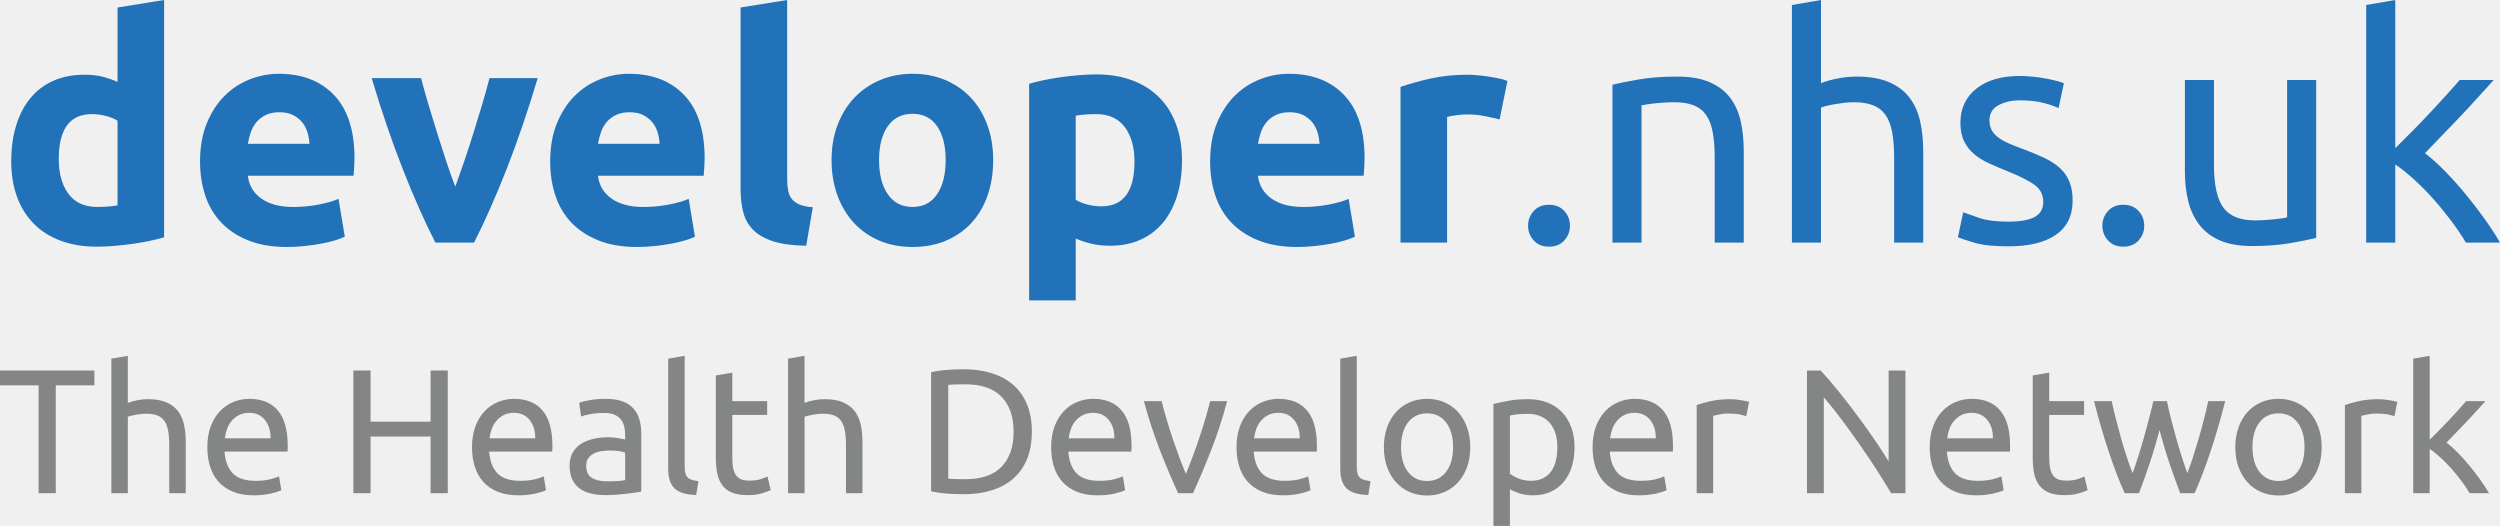
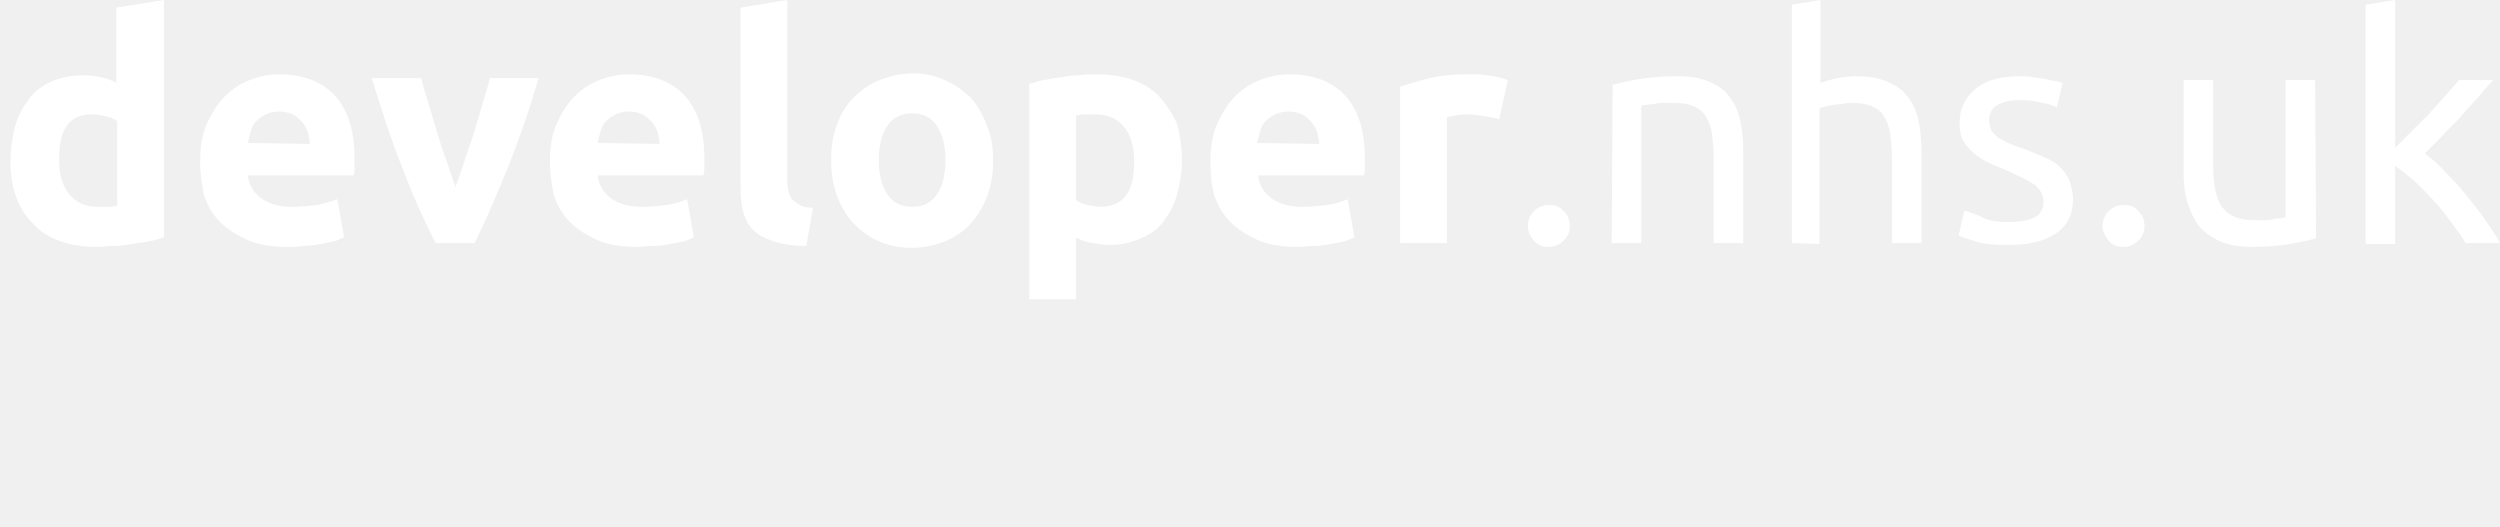
- <svg xmlns="http://www.w3.org/2000/svg" version="1.1" id="Layer_1" x="0px" y="0px" width="262.281px" height="55.179px" viewBox="0 0 262.281 55.179" enable-background="new 0 0 262.281 55.179" xml:space="preserve">
+ <svg xmlns="http://www.w3.org/2000/svg" version="1.1" id="Layer_1" x="0px" y="0px" viewBox="0 0 262.3 55.2" style="enable-background:new 0 0 262.3 55.2;" xml:space="preserve">
+   <style type="text/css">
+ 	.st0{fill:#FFFFFF;}
+ </style>
  <g>
-     <path fill="#2272B9" d="M17.217,24.894c-0.438,0.131-0.94,0.257-1.509,0.377c-0.569,0.12-1.164,0.224-1.788,0.312   c-0.623,0.087-1.257,0.158-1.902,0.213s-1.263,0.082-1.853,0.082c-1.421,0-2.689-0.208-3.804-0.623   c-1.115-0.415-2.056-1.011-2.821-1.788c-0.766-0.776-1.351-1.716-1.755-2.82c-0.405-1.104-0.606-2.345-0.606-3.723   c0-1.399,0.175-2.662,0.524-3.788s0.853-2.083,1.509-2.87c0.656-0.787,1.459-1.388,2.411-1.804   c0.951-0.415,2.039-0.624,3.264-0.624c0.677,0,1.284,0.066,1.82,0.197c0.535,0.131,1.077,0.317,1.624,0.557V0.787L17.217,0V24.894z    M6.164,16.694c0,1.508,0.338,2.722,1.017,3.64c0.677,0.918,1.684,1.378,3.018,1.378c0.437,0,0.841-0.017,1.213-0.049   c0.372-0.033,0.677-0.071,0.918-0.115V12.66c-0.307-0.197-0.706-0.361-1.197-0.492c-0.492-0.131-0.99-0.197-1.492-0.197   C7.323,11.971,6.164,13.545,6.164,16.694z" />
-     <path fill="#2272B9" d="M20.988,16.957c0-1.53,0.234-2.87,0.705-4.018c0.47-1.147,1.087-2.104,1.853-2.87   c0.765-0.765,1.645-1.345,2.64-1.738c0.995-0.394,2.017-0.59,3.067-0.59c2.448,0,4.383,0.749,5.805,2.247   c1.421,1.498,2.132,3.701,2.132,6.609c0,0.284-0.011,0.596-0.033,0.935c-0.022,0.339-0.044,0.64-0.066,0.902H26.006   c0.109,1.006,0.579,1.804,1.41,2.394c0.831,0.59,1.946,0.886,3.345,0.886c0.896,0,1.776-0.082,2.641-0.246   c0.863-0.164,1.568-0.366,2.115-0.607l0.656,3.969c-0.263,0.131-0.613,0.262-1.05,0.394c-0.438,0.131-0.924,0.246-1.459,0.344   c-0.536,0.099-1.11,0.181-1.722,0.246c-0.613,0.065-1.225,0.098-1.837,0.098c-1.553,0-2.903-0.229-4.051-0.688   c-1.147-0.459-2.099-1.087-2.853-1.886s-1.312-1.744-1.673-2.837C21.168,19.406,20.988,18.225,20.988,16.957z M32.467,15.087   c-0.022-0.415-0.093-0.82-0.213-1.213c-0.121-0.394-0.307-0.743-0.558-1.05c-0.252-0.306-0.569-0.558-0.951-0.754   c-0.383-0.197-0.858-0.295-1.427-0.295c-0.547,0-1.017,0.093-1.41,0.279c-0.394,0.186-0.722,0.432-0.984,0.738   c-0.263,0.307-0.465,0.662-0.607,1.066c-0.143,0.405-0.246,0.815-0.312,1.23H32.467z" />
-     <path fill="#2272B9" d="M45.677,25.451c-1.12-2.186-2.255-4.745-3.408-7.675c-1.152-2.93-2.244-6.122-3.275-9.577h5.182   c0.219,0.853,0.478,1.777,0.774,2.771c0.296,0.995,0.604,2.001,0.923,3.018c0.318,1.017,0.636,2.006,0.955,2.968   c0.318,0.962,0.632,1.836,0.939,2.624c0.285-0.787,0.592-1.661,0.922-2.624c0.328-0.962,0.652-1.952,0.971-2.968   s0.625-2.022,0.922-3.018c0.296-0.995,0.555-1.918,0.773-2.771h5.055c-1.031,3.455-2.122,6.647-3.273,9.577   c-1.151,2.93-2.286,5.489-3.404,7.675H45.677z" />
-     <path fill="#2272B9" d="M57.721,16.957c0-1.53,0.235-2.87,0.705-4.018c0.471-1.147,1.088-2.104,1.854-2.87   c0.765-0.765,1.645-1.345,2.641-1.738c0.994-0.394,2.017-0.59,3.066-0.59c2.448,0,4.384,0.749,5.805,2.247   c1.422,1.498,2.132,3.701,2.132,6.609c0,0.284-0.011,0.596-0.032,0.935c-0.022,0.339-0.044,0.64-0.065,0.902H62.74   c0.109,1.006,0.579,1.804,1.41,2.394s1.946,0.886,3.346,0.886c0.896,0,1.776-0.082,2.64-0.246c0.864-0.164,1.569-0.366,2.116-0.607   l0.655,3.969c-0.262,0.131-0.612,0.262-1.049,0.394c-0.438,0.131-0.925,0.246-1.46,0.344c-0.536,0.099-1.11,0.181-1.722,0.246   c-0.612,0.065-1.225,0.098-1.837,0.098c-1.553,0-2.902-0.229-4.051-0.688c-1.147-0.459-2.099-1.087-2.854-1.886   c-0.754-0.798-1.312-1.744-1.673-2.837C57.902,19.406,57.721,18.225,57.721,16.957z M69.201,15.087   c-0.021-0.415-0.093-0.82-0.213-1.213s-0.307-0.743-0.558-1.05c-0.252-0.306-0.569-0.558-0.951-0.754   c-0.383-0.197-0.858-0.295-1.427-0.295c-0.547,0-1.017,0.093-1.41,0.279c-0.394,0.186-0.722,0.432-0.984,0.738   c-0.262,0.307-0.465,0.662-0.606,1.066c-0.143,0.405-0.246,0.815-0.312,1.23H69.201z" />
-     <path fill="#2272B9" d="M84.583,25.779c-1.422-0.022-2.575-0.175-3.46-0.459c-0.886-0.284-1.586-0.683-2.1-1.197   s-0.864-1.137-1.05-1.87c-0.186-0.732-0.278-1.558-0.278-2.476V0.787L82.583,0v18.793c0,0.438,0.033,0.832,0.099,1.181   s0.191,0.645,0.377,0.885c0.186,0.241,0.454,0.438,0.804,0.59c0.35,0.153,0.82,0.252,1.41,0.295L84.583,25.779z" />
-     <path fill="#2272B9" d="M104.197,16.792c0,1.356-0.197,2.597-0.591,3.723c-0.394,1.126-0.962,2.088-1.705,2.886   c-0.744,0.798-1.635,1.416-2.673,1.853c-1.039,0.437-2.203,0.656-3.493,0.656c-1.269,0-2.422-0.219-3.46-0.656   c-1.039-0.437-1.931-1.055-2.674-1.853c-0.743-0.798-1.322-1.76-1.738-2.886c-0.415-1.126-0.623-2.367-0.623-3.723   c0-1.355,0.214-2.591,0.64-3.706c0.427-1.115,1.017-2.066,1.771-2.854c0.754-0.787,1.65-1.399,2.689-1.837   c1.038-0.437,2.17-0.656,3.395-0.656c1.246,0,2.389,0.219,3.428,0.656c1.038,0.438,1.929,1.05,2.673,1.837   c0.743,0.787,1.322,1.738,1.738,2.854C103.989,14.202,104.197,15.437,104.197,16.792z M99.211,16.792   c0-1.509-0.301-2.694-0.902-3.559c-0.602-0.863-1.459-1.295-2.574-1.295s-1.979,0.432-2.591,1.295   c-0.612,0.864-0.919,2.05-0.919,3.559s0.307,2.706,0.919,3.591c0.611,0.886,1.476,1.329,2.591,1.329s1.973-0.443,2.574-1.329   C98.911,19.499,99.211,18.301,99.211,16.792z" />
-     <path fill="#2272B9" d="M124.006,16.825c0,1.334-0.164,2.547-0.492,3.641c-0.328,1.094-0.809,2.034-1.442,2.821   c-0.635,0.787-1.422,1.399-2.362,1.836c-0.939,0.438-2.022,0.656-3.246,0.656c-0.679,0-1.312-0.066-1.902-0.197   c-0.591-0.131-1.159-0.317-1.706-0.558v6.494h-4.887V8.79c0.438-0.131,0.939-0.256,1.509-0.377c0.568-0.12,1.164-0.224,1.787-0.312   s1.258-0.158,1.902-0.213c0.645-0.054,1.263-0.082,1.854-0.082c1.421,0,2.689,0.213,3.805,0.64s2.055,1.028,2.82,1.804   c0.765,0.776,1.35,1.722,1.755,2.837C123.804,14.202,124.006,15.448,124.006,16.825z M119.021,16.957   c0-1.509-0.339-2.717-1.017-3.624s-1.684-1.361-3.018-1.361c-0.438,0-0.842,0.017-1.213,0.049   c-0.372,0.033-0.679,0.071-0.919,0.115v8.823c0.306,0.197,0.705,0.361,1.197,0.492c0.492,0.131,0.989,0.197,1.492,0.197   C117.862,21.646,119.021,20.083,119.021,16.957z" />
-     <path fill="#2272B9" d="M126.958,16.957c0-1.53,0.235-2.87,0.705-4.018c0.471-1.147,1.088-2.104,1.854-2.87   c0.765-0.765,1.645-1.345,2.641-1.738c0.994-0.394,2.017-0.59,3.066-0.59c2.448,0,4.384,0.749,5.805,2.247   c1.422,1.498,2.132,3.701,2.132,6.609c0,0.284-0.011,0.596-0.032,0.935c-0.022,0.339-0.044,0.64-0.065,0.902h-11.086   c0.109,1.006,0.579,1.804,1.41,2.394s1.946,0.886,3.346,0.886c0.896,0,1.776-0.082,2.64-0.246c0.864-0.164,1.569-0.366,2.116-0.607   l0.655,3.969c-0.262,0.131-0.612,0.262-1.049,0.394c-0.438,0.131-0.925,0.246-1.46,0.344c-0.536,0.099-1.11,0.181-1.722,0.246   c-0.612,0.065-1.225,0.098-1.837,0.098c-1.553,0-2.902-0.229-4.051-0.688c-1.147-0.459-2.099-1.087-2.854-1.886   c-0.754-0.798-1.312-1.744-1.673-2.837C127.138,19.406,126.958,18.225,126.958,16.957z M138.437,15.087   c-0.021-0.415-0.093-0.82-0.213-1.213s-0.307-0.743-0.558-1.05c-0.252-0.306-0.569-0.558-0.951-0.754   c-0.383-0.197-0.858-0.295-1.427-0.295c-0.547,0-1.017,0.093-1.41,0.279c-0.394,0.186-0.722,0.432-0.984,0.738   c-0.262,0.307-0.465,0.662-0.606,1.066c-0.143,0.405-0.246,0.815-0.312,1.23H138.437z" />
-     <path fill="#2272B9" d="M157.329,12.529c-0.438-0.109-0.95-0.224-1.541-0.344s-1.225-0.181-1.902-0.181   c-0.307,0-0.672,0.028-1.099,0.082c-0.427,0.055-0.749,0.115-0.968,0.18v13.185h-4.887V9.118c0.874-0.306,1.907-0.595,3.1-0.869   c1.191-0.273,2.52-0.41,3.984-0.41c0.263,0,0.579,0.017,0.951,0.049s0.743,0.077,1.115,0.131c0.372,0.055,0.743,0.121,1.115,0.197   c0.372,0.077,0.688,0.169,0.951,0.279L157.329,12.529z" />
-     <path fill="#2272B9" d="M164.708,23.68c0,0.59-0.196,1.104-0.59,1.542s-0.93,0.656-1.607,0.656s-1.214-0.219-1.607-0.656   s-0.59-0.951-0.59-1.542s0.196-1.104,0.59-1.542c0.394-0.437,0.93-0.656,1.607-0.656s1.214,0.219,1.607,0.656   C164.511,22.576,164.708,23.09,164.708,23.68z" />
-     <path fill="#2272B9" d="M169.168,8.888c0.699-0.175,1.629-0.361,2.788-0.558c1.158-0.197,2.492-0.295,4.001-0.295   c1.355,0,2.481,0.191,3.378,0.574c0.896,0.383,1.612,0.918,2.148,1.607c0.535,0.689,0.913,1.515,1.132,2.477   c0.218,0.962,0.328,2.022,0.328,3.181v9.577h-3.051V16.53c0-1.05-0.071-1.946-0.213-2.689c-0.143-0.743-0.377-1.345-0.705-1.804   c-0.328-0.459-0.766-0.792-1.312-1c-0.547-0.208-1.225-0.312-2.033-0.312c-0.328,0-0.667,0.012-1.017,0.033   c-0.35,0.022-0.684,0.049-1,0.082c-0.317,0.033-0.602,0.071-0.854,0.115c-0.251,0.044-0.432,0.077-0.541,0.098v14.398h-3.05V8.888z   " />
-     <path fill="#2272B9" d="M187.995,25.451V0.524L191.044,0v8.724c0.568-0.218,1.176-0.388,1.82-0.508   c0.645-0.12,1.284-0.18,1.919-0.18c1.355,0,2.481,0.191,3.378,0.574c0.896,0.383,1.612,0.918,2.148,1.607   c0.535,0.689,0.913,1.515,1.132,2.477c0.218,0.962,0.328,2.022,0.328,3.181v9.577h-3.051V16.53c0-1.05-0.071-1.946-0.213-2.689   c-0.143-0.743-0.377-1.345-0.705-1.804c-0.328-0.459-0.766-0.792-1.312-1c-0.547-0.208-1.225-0.312-2.033-0.312   c-0.328,0-0.667,0.022-1.017,0.066c-0.35,0.044-0.684,0.093-1,0.147c-0.317,0.055-0.602,0.115-0.854,0.181   c-0.251,0.065-0.432,0.12-0.541,0.164v14.169H187.995z" />
-     <path fill="#2272B9" d="M210.691,23.254c1.246,0,2.169-0.164,2.771-0.492c0.601-0.328,0.901-0.853,0.901-1.574   c0-0.743-0.295-1.333-0.886-1.771c-0.59-0.438-1.563-0.929-2.919-1.476c-0.655-0.262-1.284-0.53-1.886-0.804   c-0.602-0.273-1.121-0.595-1.558-0.967c-0.438-0.372-0.787-0.82-1.05-1.345s-0.394-1.169-0.394-1.935   c0-1.509,0.558-2.706,1.673-3.591c1.115-0.886,2.635-1.329,4.559-1.329c0.481,0,0.962,0.028,1.443,0.082   c0.48,0.055,0.929,0.121,1.345,0.197c0.415,0.077,0.781,0.159,1.099,0.246c0.316,0.087,0.562,0.164,0.738,0.229l-0.558,2.624   c-0.328-0.175-0.842-0.355-1.542-0.542c-0.699-0.186-1.541-0.279-2.525-0.279c-0.853,0-1.596,0.17-2.23,0.509   c-0.634,0.339-0.95,0.869-0.95,1.59c0,0.372,0.07,0.7,0.213,0.984c0.142,0.285,0.36,0.542,0.656,0.771   c0.295,0.229,0.66,0.443,1.099,0.64c0.437,0.197,0.962,0.405,1.574,0.623c0.809,0.307,1.53,0.607,2.164,0.902   c0.634,0.295,1.176,0.64,1.624,1.033c0.447,0.394,0.792,0.869,1.033,1.427c0.24,0.558,0.36,1.241,0.36,2.05   c0,1.574-0.585,2.767-1.755,3.575c-1.17,0.809-2.837,1.213-5.001,1.213c-1.509,0-2.689-0.126-3.543-0.377   c-0.853-0.251-1.432-0.443-1.738-0.574l0.558-2.624c0.35,0.131,0.907,0.328,1.673,0.591   C208.406,23.123,209.422,23.254,210.691,23.254z" />
-     <path fill="#2272B9" d="M224.958,23.68c0,0.59-0.196,1.104-0.59,1.542s-0.93,0.656-1.607,0.656s-1.214-0.219-1.607-0.656   s-0.59-0.951-0.59-1.542s0.196-1.104,0.59-1.542c0.394-0.437,0.93-0.656,1.607-0.656s1.214,0.219,1.607,0.656   C224.761,22.576,224.958,23.09,224.958,23.68z" />
-     <path fill="#2272B9" d="M242.996,24.959c-0.7,0.175-1.623,0.361-2.771,0.558c-1.147,0.197-2.477,0.295-3.984,0.295   c-1.312,0-2.417-0.192-3.313-0.574s-1.618-0.923-2.164-1.624c-0.547-0.699-0.94-1.525-1.181-2.476   c-0.241-0.951-0.361-2.006-0.361-3.165V8.396h3.051v8.921c0,2.078,0.328,3.564,0.983,4.46c0.656,0.897,1.76,1.345,3.312,1.345   c0.328,0,0.667-0.011,1.018-0.033c0.349-0.021,0.677-0.049,0.983-0.082c0.306-0.033,0.585-0.066,0.837-0.099   c0.251-0.033,0.431-0.071,0.541-0.115V8.396h3.05V24.959z" />
-     <path fill="#2272B9" d="M254.41,16.071c0.656,0.503,1.35,1.126,2.082,1.87c0.732,0.744,1.454,1.547,2.165,2.411   c0.71,0.864,1.383,1.738,2.018,2.624c0.634,0.885,1.169,1.711,1.606,2.476h-3.575c-0.459-0.765-0.989-1.547-1.59-2.345   c-0.602-0.798-1.23-1.563-1.887-2.296c-0.655-0.732-1.322-1.404-2-2.017c-0.679-0.612-1.323-1.125-1.936-1.542v8.2h-3.05V0.524   L251.293,0v15.546c0.525-0.525,1.104-1.104,1.738-1.738s1.258-1.279,1.87-1.936c0.611-0.656,1.191-1.284,1.738-1.886   c0.546-0.601,1.017-1.131,1.41-1.591h3.575c-0.504,0.547-1.05,1.148-1.641,1.804c-0.59,0.656-1.202,1.317-1.836,1.984   c-0.635,0.667-1.274,1.334-1.919,2C255.584,14.852,254.978,15.48,254.41,16.071z" />
-   </g>
-   <g>
-     <path fill="#848585" d="M9.9,38.87v1.56H5.851v11.312H4.049V40.43H0v-1.56H9.9z" />
-     <path fill="#848585" d="M11.683,51.742V37.625l1.728-0.297v4.941c0.322-0.124,0.666-0.22,1.031-0.288   c0.365-0.068,0.727-0.102,1.086-0.102c0.768,0,1.405,0.108,1.913,0.325c0.508,0.217,0.913,0.521,1.217,0.91   c0.303,0.39,0.517,0.858,0.641,1.403c0.124,0.545,0.186,1.146,0.186,1.802v5.424h-1.728V46.69c0-0.595-0.04-1.102-0.121-1.523   c-0.081-0.421-0.214-0.762-0.399-1.021c-0.186-0.26-0.434-0.449-0.743-0.567c-0.31-0.117-0.693-0.176-1.151-0.176   c-0.186,0-0.378,0.013-0.576,0.037c-0.198,0.025-0.387,0.053-0.566,0.083c-0.18,0.031-0.341,0.065-0.483,0.103   c-0.143,0.037-0.245,0.068-0.307,0.093v8.024H11.683z" />
-     <path fill="#848585" d="M21.751,46.931c0-0.854,0.124-1.6,0.372-2.238c0.248-0.638,0.576-1.167,0.984-1.588   c0.409-0.42,0.879-0.736,1.412-0.947c0.533-0.21,1.078-0.315,1.635-0.315c1.3,0,2.297,0.406,2.991,1.216   c0.693,0.812,1.04,2.046,1.04,3.706c0,0.074,0,0.17,0,0.288c0,0.118-0.006,0.226-0.019,0.325h-6.613   c0.074,1.003,0.365,1.765,0.873,2.285s1.3,0.78,2.378,0.78c0.606,0,1.117-0.053,1.532-0.158s0.728-0.208,0.938-0.307l0.242,1.449   c-0.211,0.112-0.579,0.229-1.105,0.353s-1.124,0.186-1.792,0.186c-0.842,0-1.569-0.127-2.183-0.381   c-0.613-0.254-1.118-0.604-1.514-1.05c-0.396-0.446-0.69-0.975-0.882-1.588C21.847,48.333,21.751,47.662,21.751,46.931z    M28.382,45.984c0.012-0.78-0.183-1.421-0.585-1.922c-0.403-0.502-0.957-0.752-1.663-0.752c-0.396,0-0.746,0.078-1.049,0.232   c-0.304,0.155-0.561,0.356-0.771,0.604c-0.211,0.248-0.375,0.532-0.492,0.854c-0.118,0.322-0.195,0.65-0.232,0.984H28.382z" />
-     <path fill="#848585" d="M45.174,38.87h1.802v12.873h-1.802v-5.944h-6.297v5.944h-1.802V38.87h1.802v5.368h6.297V38.87z" />
-     <path fill="#848585" d="M49.52,46.931c0-0.854,0.124-1.6,0.372-2.238c0.247-0.638,0.575-1.167,0.984-1.588   c0.408-0.42,0.879-0.736,1.412-0.947c0.531-0.21,1.076-0.315,1.635-0.315c1.301,0,2.297,0.406,2.99,1.216   c0.693,0.812,1.041,2.046,1.041,3.706c0,0.074,0,0.17,0,0.288c0,0.118-0.008,0.226-0.02,0.325h-6.613   c0.074,1.003,0.365,1.765,0.873,2.285s1.301,0.78,2.379,0.78c0.605,0,1.117-0.053,1.531-0.158c0.416-0.105,0.729-0.208,0.939-0.307   l0.24,1.449c-0.211,0.112-0.578,0.229-1.105,0.353c-0.525,0.124-1.123,0.186-1.791,0.186c-0.844,0-1.57-0.127-2.184-0.381   c-0.613-0.254-1.117-0.604-1.514-1.05S50,49.56,49.809,48.947C49.616,48.333,49.52,47.662,49.52,46.931z M56.152,45.984   c0.012-0.78-0.184-1.421-0.586-1.922c-0.402-0.502-0.955-0.752-1.662-0.752c-0.396,0-0.746,0.078-1.049,0.232   c-0.305,0.155-0.561,0.356-0.771,0.604S51.708,44.677,51.591,45c-0.117,0.322-0.195,0.65-0.232,0.984H56.152z" />
-     <path fill="#848585" d="M63.563,41.842c0.693,0,1.278,0.09,1.756,0.269c0.477,0.18,0.86,0.434,1.151,0.762s0.498,0.718,0.622,1.17   s0.186,0.95,0.186,1.495v6.037c-0.148,0.025-0.355,0.059-0.622,0.102s-0.566,0.083-0.9,0.121c-0.335,0.037-0.697,0.071-1.087,0.102   s-0.777,0.046-1.161,0.046c-0.545,0-1.047-0.056-1.505-0.167s-0.854-0.288-1.188-0.529c-0.334-0.242-0.595-0.56-0.78-0.957   s-0.278-0.873-0.278-1.431c0-0.532,0.108-0.99,0.325-1.375c0.216-0.383,0.511-0.693,0.882-0.929   c0.372-0.235,0.805-0.409,1.301-0.52c0.495-0.111,1.015-0.167,1.561-0.167c0.173,0,0.353,0.009,0.538,0.028   s0.362,0.043,0.529,0.074c0.167,0.031,0.312,0.059,0.437,0.083c0.124,0.025,0.211,0.043,0.261,0.056v-0.483   c0-0.285-0.031-0.566-0.094-0.845c-0.062-0.278-0.173-0.526-0.334-0.743s-0.381-0.39-0.659-0.521   c-0.279-0.13-0.641-0.195-1.087-0.195c-0.569,0-1.068,0.041-1.495,0.121c-0.428,0.081-0.746,0.165-0.957,0.251l-0.204-1.43   c0.223-0.099,0.595-0.195,1.114-0.288C62.393,41.888,62.957,41.842,63.563,41.842z M63.711,50.498c0.409,0,0.771-0.009,1.087-0.028   s0.579-0.052,0.79-0.102v-2.879c-0.124-0.062-0.325-0.114-0.604-0.158c-0.278-0.043-0.616-0.065-1.012-0.065   c-0.261,0-0.536,0.019-0.827,0.056s-0.557,0.115-0.799,0.232c-0.241,0.118-0.442,0.279-0.604,0.483   c-0.161,0.204-0.241,0.474-0.241,0.808c0,0.62,0.198,1.05,0.595,1.291C62.492,50.377,63.031,50.498,63.711,50.498z" />
-     <path fill="#848585" d="M73.037,51.928c-1.065-0.025-1.82-0.253-2.267-0.687c-0.445-0.434-0.668-1.108-0.668-2.025V37.625   l1.728-0.297v11.61c0,0.285,0.024,0.52,0.074,0.706c0.049,0.186,0.13,0.334,0.241,0.446c0.111,0.112,0.26,0.195,0.445,0.251   c0.187,0.056,0.415,0.102,0.688,0.139L73.037,51.928z" />
-     <path fill="#848585" d="M76.827,42.083h3.659v1.449h-3.659v4.458c0,0.483,0.037,0.882,0.111,1.198s0.186,0.564,0.334,0.743   c0.148,0.18,0.334,0.307,0.558,0.381c0.223,0.074,0.482,0.111,0.78,0.111c0.52,0,0.938-0.059,1.253-0.176   c0.316-0.118,0.536-0.201,0.66-0.251l0.334,1.43c-0.174,0.087-0.477,0.195-0.91,0.325s-0.929,0.195-1.486,0.195   c-0.656,0-1.197-0.083-1.625-0.25c-0.427-0.167-0.771-0.418-1.031-0.752c-0.26-0.334-0.442-0.746-0.548-1.235   c-0.105-0.489-0.157-1.055-0.157-1.699V39.39l1.728-0.297V42.083z" />
-     <path fill="#848585" d="M82.677,51.742V37.625l1.728-0.297v4.941c0.321-0.124,0.665-0.22,1.03-0.288   c0.365-0.068,0.728-0.102,1.087-0.102c0.768,0,1.405,0.108,1.913,0.325c0.508,0.217,0.913,0.521,1.217,0.91   c0.304,0.39,0.517,0.858,0.641,1.403s0.187,1.146,0.187,1.802v5.424h-1.728V46.69c0-0.595-0.041-1.102-0.121-1.523   c-0.081-0.421-0.214-0.762-0.399-1.021c-0.186-0.26-0.434-0.449-0.743-0.567c-0.31-0.117-0.693-0.176-1.151-0.176   c-0.186,0-0.378,0.013-0.576,0.037c-0.198,0.025-0.387,0.053-0.566,0.083c-0.18,0.031-0.341,0.065-0.483,0.103   c-0.142,0.037-0.244,0.068-0.306,0.093v8.024H82.677z" />
-     <path fill="#848585" d="M108.254,45.296c0,1.115-0.174,2.084-0.521,2.907c-0.347,0.824-0.836,1.504-1.467,2.043   c-0.632,0.539-1.388,0.941-2.267,1.207c-0.88,0.267-1.846,0.399-2.897,0.399c-0.521,0-1.094-0.021-1.719-0.065   s-1.191-0.127-1.699-0.25V39.055c0.508-0.124,1.074-0.207,1.699-0.25s1.198-0.065,1.719-0.065c1.052,0,2.018,0.133,2.897,0.399   c0.879,0.267,1.635,0.669,2.267,1.208c0.631,0.539,1.12,1.22,1.467,2.043S108.254,44.182,108.254,45.296z M101.251,50.275   c1.709,0,2.984-0.437,3.826-1.31s1.264-2.096,1.264-3.669c0-1.572-0.422-2.795-1.264-3.668s-2.117-1.31-3.826-1.31   c-0.508,0-0.901,0.006-1.18,0.019c-0.278,0.013-0.474,0.025-0.585,0.037v9.845c0.111,0.012,0.307,0.025,0.585,0.037   S100.744,50.275,101.251,50.275z" />
-     <path fill="#848585" d="M110.279,46.931c0-0.854,0.124-1.6,0.371-2.238c0.248-0.638,0.576-1.167,0.985-1.588   c0.408-0.42,0.879-0.736,1.411-0.947c0.532-0.21,1.077-0.315,1.635-0.315c1.301,0,2.297,0.406,2.99,1.216   c0.693,0.812,1.041,2.046,1.041,3.706c0,0.074,0,0.17,0,0.288c0,0.118-0.007,0.226-0.019,0.325h-6.613   c0.074,1.003,0.365,1.765,0.873,2.285s1.301,0.78,2.378,0.78c0.606,0,1.117-0.053,1.532-0.158s0.728-0.208,0.938-0.307l0.241,1.449   c-0.211,0.112-0.579,0.229-1.105,0.353s-1.124,0.186-1.792,0.186c-0.843,0-1.57-0.127-2.183-0.381   c-0.613-0.254-1.118-0.604-1.515-1.05s-0.69-0.975-0.882-1.588C110.375,48.333,110.279,47.662,110.279,46.931z M116.911,45.984   c0.012-0.78-0.184-1.421-0.586-1.922c-0.402-0.502-0.956-0.752-1.662-0.752c-0.396,0-0.746,0.078-1.05,0.232   c-0.304,0.155-0.561,0.356-0.771,0.604c-0.211,0.248-0.375,0.532-0.492,0.854c-0.118,0.322-0.195,0.65-0.232,0.984H116.911z" />
-     <path fill="#848585" d="M128.743,42.083c-0.482,1.808-1.049,3.542-1.699,5.201c-0.65,1.66-1.279,3.146-1.886,4.458h-1.561   c-0.606-1.312-1.234-2.798-1.885-4.458c-0.65-1.659-1.217-3.393-1.7-5.201h1.857c0.149,0.607,0.325,1.254,0.53,1.941   c0.204,0.688,0.42,1.369,0.649,2.043c0.229,0.675,0.462,1.328,0.697,1.96c0.234,0.631,0.458,1.195,0.668,1.69   c0.211-0.495,0.434-1.059,0.669-1.69c0.235-0.632,0.468-1.285,0.696-1.96c0.229-0.675,0.446-1.356,0.65-2.043   c0.204-0.687,0.381-1.334,0.529-1.941H128.743z" />
-     <path fill="#848585" d="M129.727,46.931c0-0.854,0.124-1.6,0.371-2.238c0.248-0.638,0.576-1.167,0.985-1.588   c0.408-0.42,0.879-0.736,1.411-0.947c0.532-0.21,1.077-0.315,1.635-0.315c1.301,0,2.297,0.406,2.99,1.216   c0.693,0.812,1.041,2.046,1.041,3.706c0,0.074,0,0.17,0,0.288c0,0.118-0.007,0.226-0.019,0.325h-6.613   c0.074,1.003,0.365,1.765,0.873,2.285s1.301,0.78,2.378,0.78c0.606,0,1.117-0.053,1.532-0.158s0.728-0.208,0.938-0.307l0.241,1.449   c-0.211,0.112-0.579,0.229-1.105,0.353s-1.124,0.186-1.792,0.186c-0.843,0-1.57-0.127-2.183-0.381   c-0.613-0.254-1.118-0.604-1.515-1.05s-0.69-0.975-0.882-1.588C129.823,48.333,129.727,47.662,129.727,46.931z M136.359,45.984   c0.012-0.78-0.184-1.421-0.586-1.922c-0.402-0.502-0.956-0.752-1.662-0.752c-0.396,0-0.746,0.078-1.05,0.232   c-0.304,0.155-0.561,0.356-0.771,0.604c-0.211,0.248-0.375,0.532-0.492,0.854c-0.118,0.322-0.195,0.65-0.232,0.984H136.359z" />
-     <path fill="#848585" d="M143.547,51.928c-1.065-0.025-1.82-0.253-2.267-0.687c-0.445-0.434-0.668-1.108-0.668-2.025V37.625   l1.728-0.297v11.61c0,0.285,0.024,0.52,0.074,0.706c0.049,0.186,0.13,0.334,0.241,0.446c0.111,0.112,0.26,0.195,0.445,0.251   c0.187,0.056,0.415,0.102,0.688,0.139L143.547,51.928z" />
-     <path fill="#848585" d="M154.247,46.913c0,0.768-0.111,1.461-0.334,2.081s-0.536,1.151-0.938,1.597s-0.882,0.79-1.439,1.031   c-0.557,0.241-1.164,0.362-1.82,0.362s-1.263-0.121-1.82-0.362c-0.557-0.242-1.037-0.585-1.439-1.031s-0.715-0.978-0.938-1.597   c-0.223-0.619-0.334-1.312-0.334-2.081c0-0.755,0.111-1.446,0.334-2.071c0.224-0.625,0.536-1.161,0.938-1.606   s0.883-0.79,1.439-1.031c0.558-0.241,1.164-0.362,1.82-0.362s1.264,0.121,1.82,0.362c0.558,0.242,1.037,0.585,1.439,1.031   s0.716,0.981,0.938,1.606C154.135,45.467,154.247,46.157,154.247,46.913z M152.445,46.913c0-1.089-0.244-1.953-0.733-2.591   c-0.489-0.638-1.155-0.957-1.997-0.957s-1.508,0.319-1.997,0.957c-0.489,0.638-0.733,1.502-0.733,2.591   c0,1.09,0.244,1.954,0.733,2.591s1.155,0.957,1.997,0.957s1.508-0.319,1.997-0.957S152.445,48.002,152.445,46.913z" />
-     <path fill="#848585" d="M165.187,46.931c0,0.731-0.096,1.406-0.287,2.025c-0.192,0.619-0.475,1.151-0.846,1.597   s-0.826,0.793-1.365,1.041s-1.155,0.372-1.849,0.372c-0.557,0-1.049-0.075-1.477-0.223c-0.427-0.148-0.746-0.291-0.956-0.427v3.864   h-1.728V42.38c0.408-0.099,0.919-0.208,1.532-0.325s1.321-0.176,2.127-0.176c0.743,0,1.411,0.118,2.006,0.353   c0.595,0.235,1.103,0.57,1.523,1.003s0.746,0.963,0.975,1.588C165.073,45.448,165.187,46.151,165.187,46.931z M163.385,46.931   c0-1.126-0.278-1.994-0.836-2.601c-0.557-0.606-1.3-0.91-2.229-0.91c-0.521,0-0.926,0.019-1.217,0.056s-0.523,0.081-0.696,0.13   v6.092c0.21,0.174,0.514,0.341,0.91,0.502c0.396,0.161,0.829,0.241,1.3,0.241c0.495,0,0.92-0.09,1.272-0.27   c0.353-0.179,0.641-0.427,0.864-0.743c0.223-0.316,0.383-0.688,0.482-1.115C163.335,47.888,163.385,47.427,163.385,46.931z" />
-     <path fill="#848585" d="M167.082,46.931c0-0.854,0.124-1.6,0.371-2.238c0.248-0.638,0.576-1.167,0.985-1.588   c0.408-0.42,0.879-0.736,1.411-0.947c0.532-0.21,1.077-0.315,1.635-0.315c1.301,0,2.297,0.406,2.99,1.216   c0.693,0.812,1.041,2.046,1.041,3.706c0,0.074,0,0.17,0,0.288c0,0.118-0.007,0.226-0.019,0.325h-6.613   c0.074,1.003,0.365,1.765,0.873,2.285s1.301,0.78,2.378,0.78c0.606,0,1.117-0.053,1.532-0.158s0.728-0.208,0.938-0.307l0.241,1.449   c-0.211,0.112-0.579,0.229-1.105,0.353s-1.124,0.186-1.792,0.186c-0.843,0-1.57-0.127-2.183-0.381   c-0.613-0.254-1.118-0.604-1.515-1.05s-0.69-0.975-0.882-1.588C167.177,48.333,167.082,47.662,167.082,46.931z M173.713,45.984   c0.012-0.78-0.184-1.421-0.586-1.922c-0.402-0.502-0.956-0.752-1.662-0.752c-0.396,0-0.746,0.078-1.05,0.232   c-0.304,0.155-0.561,0.356-0.771,0.604c-0.211,0.248-0.375,0.532-0.492,0.854c-0.118,0.322-0.195,0.65-0.232,0.984H173.713z" />
-     <path fill="#848585" d="M181.571,41.879c0.148,0,0.318,0.009,0.511,0.028c0.191,0.019,0.381,0.043,0.566,0.074   s0.355,0.062,0.511,0.093c0.154,0.031,0.27,0.059,0.344,0.083l-0.297,1.505c-0.137-0.049-0.362-0.108-0.679-0.177   c-0.315-0.068-0.722-0.102-1.217-0.102c-0.321,0-0.641,0.034-0.956,0.102c-0.316,0.068-0.523,0.115-0.622,0.14v8.117h-1.728v-9.25   c0.408-0.148,0.916-0.288,1.522-0.418C180.134,41.944,180.815,41.879,181.571,41.879z" />
-     <path fill="#848585" d="M198.399,51.742c-0.272-0.458-0.585-0.972-0.938-1.542c-0.353-0.57-0.733-1.161-1.143-1.774   c-0.408-0.613-0.833-1.235-1.271-1.867c-0.44-0.631-0.877-1.241-1.31-1.83c-0.434-0.588-0.854-1.143-1.264-1.663   c-0.408-0.52-0.786-0.978-1.133-1.375v10.049h-1.765V38.87h1.43c0.582,0.619,1.205,1.34,1.867,2.164s1.319,1.671,1.969,2.544   c0.65,0.873,1.264,1.731,1.839,2.573c0.576,0.842,1.062,1.591,1.459,2.248V38.87h1.765v12.873H198.399z" />
-     <path fill="#848585" d="M202.449,46.931c0-0.854,0.124-1.6,0.371-2.238c0.248-0.638,0.576-1.167,0.985-1.588   c0.408-0.42,0.879-0.736,1.411-0.947c0.532-0.21,1.077-0.315,1.635-0.315c1.301,0,2.297,0.406,2.99,1.216   c0.693,0.812,1.041,2.046,1.041,3.706c0,0.074,0,0.17,0,0.288c0,0.118-0.007,0.226-0.019,0.325h-6.613   c0.074,1.003,0.365,1.765,0.873,2.285s1.301,0.78,2.378,0.78c0.606,0,1.117-0.053,1.532-0.158s0.728-0.208,0.938-0.307l0.241,1.449   c-0.211,0.112-0.579,0.229-1.105,0.353s-1.124,0.186-1.792,0.186c-0.843,0-1.57-0.127-2.183-0.381   c-0.613-0.254-1.118-0.604-1.515-1.05s-0.69-0.975-0.882-1.588C202.544,48.333,202.449,47.662,202.449,46.931z M209.081,45.984   c0.012-0.78-0.184-1.421-0.586-1.922c-0.402-0.502-0.956-0.752-1.662-0.752c-0.396,0-0.746,0.078-1.05,0.232   c-0.304,0.155-0.561,0.356-0.771,0.604c-0.211,0.248-0.375,0.532-0.492,0.854c-0.118,0.322-0.195,0.65-0.232,0.984H209.081z" />
-     <path fill="#848585" d="M214.987,42.083h3.659v1.449h-3.659v4.458c0,0.483,0.037,0.882,0.111,1.198s0.186,0.564,0.334,0.743   c0.148,0.18,0.334,0.307,0.558,0.381c0.223,0.074,0.482,0.111,0.78,0.111c0.52,0,0.938-0.059,1.253-0.176   c0.316-0.118,0.536-0.201,0.66-0.251l0.334,1.43c-0.174,0.087-0.477,0.195-0.91,0.325s-0.929,0.195-1.486,0.195   c-0.656,0-1.197-0.083-1.625-0.25c-0.427-0.167-0.771-0.418-1.031-0.752c-0.26-0.334-0.442-0.746-0.548-1.235   c-0.105-0.489-0.157-1.055-0.157-1.699V39.39l1.728-0.297V42.083z" />
-     <path fill="#848585" d="M228.733,51.742c-0.348-0.892-0.716-1.91-1.105-3.056c-0.391-1.145-0.746-2.337-1.068-3.576   c-0.322,1.238-0.675,2.431-1.059,3.576c-0.384,1.146-0.749,2.164-1.096,3.056H222.9c-0.569-1.275-1.127-2.73-1.672-4.365   s-1.059-3.399-1.542-5.294h1.857c0.124,0.582,0.272,1.214,0.446,1.895c0.173,0.681,0.355,1.363,0.548,2.043   c0.192,0.681,0.394,1.337,0.604,1.969c0.211,0.632,0.409,1.183,0.595,1.653c0.21-0.582,0.418-1.198,0.622-1.848   c0.204-0.65,0.399-1.306,0.585-1.969c0.187-0.663,0.362-1.312,0.529-1.951c0.168-0.638,0.313-1.235,0.437-1.792h1.431   c0.111,0.557,0.248,1.155,0.409,1.792c0.16,0.638,0.334,1.288,0.52,1.951s0.381,1.319,0.585,1.969   c0.205,0.65,0.412,1.266,0.622,1.848c0.187-0.47,0.381-1.021,0.586-1.653c0.204-0.631,0.405-1.288,0.604-1.969   c0.198-0.681,0.384-1.362,0.557-2.043c0.174-0.681,0.322-1.312,0.446-1.895h1.783c-0.483,1.895-0.997,3.659-1.542,5.294   s-1.103,3.09-1.672,4.365H228.733z" />
-     <path fill="#848585" d="M243.574,46.913c0,0.768-0.111,1.461-0.334,2.081s-0.536,1.151-0.938,1.597s-0.882,0.79-1.439,1.031   c-0.557,0.241-1.164,0.362-1.82,0.362s-1.263-0.121-1.82-0.362c-0.557-0.242-1.037-0.585-1.439-1.031s-0.715-0.978-0.938-1.597   c-0.223-0.619-0.334-1.312-0.334-2.081c0-0.755,0.111-1.446,0.334-2.071c0.224-0.625,0.536-1.161,0.938-1.606   s0.883-0.79,1.439-1.031c0.558-0.241,1.164-0.362,1.82-0.362s1.264,0.121,1.82,0.362c0.558,0.242,1.037,0.585,1.439,1.031   s0.716,0.981,0.938,1.606C243.462,45.467,243.574,46.157,243.574,46.913z M241.772,46.913c0-1.089-0.244-1.953-0.733-2.591   c-0.489-0.638-1.155-0.957-1.997-0.957s-1.508,0.319-1.997,0.957c-0.489,0.638-0.733,1.502-0.733,2.591   c0,1.09,0.244,1.954,0.733,2.591s1.155,0.957,1.997,0.957s1.508-0.319,1.997-0.957S241.772,48.002,241.772,46.913z" />
-     <path fill="#848585" d="M249.574,41.879c0.148,0,0.318,0.009,0.511,0.028c0.191,0.019,0.381,0.043,0.566,0.074   s0.355,0.062,0.511,0.093c0.154,0.031,0.27,0.059,0.344,0.083l-0.297,1.505c-0.137-0.049-0.362-0.108-0.679-0.177   c-0.315-0.068-0.722-0.102-1.217-0.102c-0.321,0-0.641,0.034-0.956,0.102c-0.316,0.068-0.523,0.115-0.622,0.14v8.117h-1.728v-9.25   c0.408-0.148,0.916-0.288,1.522-0.418C248.137,41.944,248.818,41.879,249.574,41.879z" />
-     <path fill="#848585" d="M256.669,46.43c0.371,0.285,0.764,0.638,1.179,1.059c0.415,0.421,0.824,0.876,1.227,1.365   c0.402,0.49,0.783,0.985,1.143,1.486c0.358,0.501,0.662,0.969,0.91,1.402h-2.025c-0.26-0.433-0.56-0.876-0.9-1.328   s-0.696-0.885-1.068-1.3c-0.371-0.415-0.749-0.795-1.133-1.143c-0.384-0.346-0.749-0.637-1.096-0.873v4.644h-1.728V37.625   l1.728-0.297v8.805c0.297-0.297,0.625-0.625,0.984-0.984c0.358-0.359,0.712-0.725,1.059-1.096c0.347-0.372,0.675-0.728,0.984-1.068   c0.31-0.34,0.576-0.641,0.799-0.901h2.024c-0.285,0.31-0.594,0.65-0.929,1.021c-0.334,0.372-0.681,0.747-1.04,1.124   c-0.359,0.378-0.722,0.755-1.087,1.133C257.334,45.739,256.991,46.095,256.669,46.43z" />
+     <path class="st0" d="M17.2,24.9c-0.4,0.1-0.9,0.3-1.5,0.4c-0.6,0.1-1.2,0.2-1.8,0.3c-0.6,0.1-1.3,0.2-1.9,0.2s-1.3,0.1-1.9,0.1   c-1.4,0-2.7-0.2-3.8-0.6c-1.1-0.4-2.1-1-2.8-1.8c-0.8-0.8-1.4-1.7-1.8-2.8c-0.4-1.1-0.6-2.3-0.6-3.7c0-1.4,0.2-2.7,0.5-3.8   s0.9-2.1,1.5-2.9s1.5-1.4,2.4-1.8c1-0.4,2-0.6,3.3-0.6c0.7,0,1.3,0.1,1.8,0.2c0.5,0.1,1.1,0.3,1.6,0.6V0.8L17.2,0V24.9z M6.2,16.7   c0,1.5,0.3,2.7,1,3.6c0.7,0.9,1.7,1.4,3,1.4c0.4,0,0.8,0,1.2,0c0.4,0,0.7-0.1,0.9-0.1v-8.9c-0.3-0.2-0.7-0.4-1.2-0.5   c-0.5-0.1-1-0.2-1.5-0.2C7.3,12,6.2,13.5,6.2,16.7z" />
+     <path class="st0" d="M21,17c0-1.5,0.2-2.9,0.7-4c0.5-1.1,1.1-2.1,1.9-2.9c0.8-0.8,1.6-1.3,2.6-1.7c1-0.4,2-0.6,3.1-0.6   c2.4,0,4.4,0.7,5.8,2.2c1.4,1.5,2.1,3.7,2.1,6.6c0,0.3,0,0.6,0,0.9c0,0.3,0,0.6-0.1,0.9H26c0.1,1,0.6,1.8,1.4,2.4   c0.8,0.6,1.9,0.9,3.3,0.9c0.9,0,1.8-0.1,2.6-0.2c0.9-0.2,1.6-0.4,2.1-0.6l0.7,4c-0.3,0.1-0.6,0.3-1,0.4c-0.4,0.1-0.9,0.2-1.5,0.3   c-0.5,0.1-1.1,0.2-1.7,0.2c-0.6,0.1-1.2,0.1-1.8,0.1c-1.6,0-2.9-0.2-4.1-0.7c-1.1-0.5-2.1-1.1-2.9-1.9s-1.3-1.7-1.7-2.8   C21.2,19.4,21,18.2,21,17z M32.5,15.1c0-0.4-0.1-0.8-0.2-1.2c-0.1-0.4-0.3-0.7-0.6-1.1c-0.3-0.3-0.6-0.6-1-0.8   c-0.4-0.2-0.9-0.3-1.4-0.3c-0.5,0-1,0.1-1.4,0.3c-0.4,0.2-0.7,0.4-1,0.7c-0.3,0.3-0.5,0.7-0.6,1.1c-0.1,0.4-0.2,0.8-0.3,1.2   L32.5,15.1L32.5,15.1z" />
+     <path class="st0" d="M45.7,25.5c-1.1-2.2-2.3-4.7-3.4-7.7c-1.2-2.9-2.2-6.1-3.3-9.6h5.2c0.2,0.9,0.5,1.8,0.8,2.8c0.3,1,0.6,2,0.9,3   c0.3,1,0.6,2,1,3c0.3,1,0.6,1.8,0.9,2.6c0.3-0.8,0.6-1.7,0.9-2.6c0.3-1,0.7-2,1-3s0.6-2,0.9-3c0.3-1,0.6-1.9,0.8-2.8h5.1   c-1,3.5-2.1,6.6-3.3,9.6c-1.2,2.9-2.3,5.5-3.4,7.7H45.7z" />
+     <path class="st0" d="M57.7,17c0-1.5,0.2-2.9,0.7-4c0.5-1.1,1.1-2.1,1.9-2.9c0.8-0.8,1.6-1.3,2.6-1.7c1-0.4,2-0.6,3.1-0.6   c2.4,0,4.4,0.7,5.8,2.2c1.4,1.5,2.1,3.7,2.1,6.6c0,0.3,0,0.6,0,0.9c0,0.3,0,0.6-0.1,0.9H62.7c0.1,1,0.6,1.8,1.4,2.4   s1.9,0.9,3.3,0.9c0.9,0,1.8-0.1,2.6-0.2s1.6-0.4,2.1-0.6l0.7,4c-0.3,0.1-0.6,0.3-1,0.4c-0.4,0.1-0.9,0.2-1.5,0.3   c-0.5,0.1-1.1,0.2-1.7,0.2s-1.2,0.1-1.8,0.1c-1.6,0-2.9-0.2-4.1-0.7c-1.1-0.5-2.1-1.1-2.9-1.9c-0.8-0.8-1.3-1.7-1.7-2.8   C57.9,19.4,57.7,18.2,57.7,17z M69.2,15.1c0-0.4-0.1-0.8-0.2-1.2s-0.3-0.7-0.6-1.1c-0.3-0.3-0.6-0.6-1-0.8   c-0.4-0.2-0.9-0.3-1.4-0.3c-0.5,0-1,0.1-1.4,0.3c-0.4,0.2-0.7,0.4-1,0.7c-0.3,0.3-0.5,0.7-0.6,1.1c-0.1,0.4-0.2,0.8-0.3,1.2   L69.2,15.1L69.2,15.1z" />
+     <path class="st0" d="M84.6,25.8c-1.4,0-2.6-0.2-3.5-0.5c-0.9-0.3-1.6-0.7-2.1-1.2S78.2,23,78,22.3c-0.2-0.7-0.3-1.6-0.3-2.5v-19   L82.6,0v18.8c0,0.4,0,0.8,0.1,1.2s0.2,0.6,0.4,0.9c0.2,0.2,0.5,0.4,0.8,0.6c0.3,0.2,0.8,0.3,1.4,0.3L84.6,25.8z" />
+     <path class="st0" d="M104.2,16.8c0,1.4-0.2,2.6-0.6,3.7c-0.4,1.1-1,2.1-1.7,2.9c-0.7,0.8-1.6,1.4-2.7,1.9c-1,0.4-2.2,0.7-3.5,0.7   c-1.3,0-2.4-0.2-3.5-0.7c-1-0.4-1.9-1.1-2.7-1.9c-0.7-0.8-1.3-1.8-1.7-2.9c-0.4-1.1-0.6-2.4-0.6-3.7c0-1.4,0.2-2.6,0.6-3.7   c0.4-1.1,1-2.1,1.8-2.9c0.8-0.8,1.7-1.4,2.7-1.8c1-0.4,2.2-0.7,3.4-0.7c1.2,0,2.4,0.2,3.4,0.7c1,0.4,1.9,1.1,2.7,1.8   c0.7,0.8,1.3,1.7,1.7,2.9C104,14.2,104.2,15.4,104.2,16.8z M99.2,16.8c0-1.5-0.3-2.7-0.9-3.6c-0.6-0.9-1.5-1.3-2.6-1.3   s-2,0.4-2.6,1.3c-0.6,0.9-0.9,2.1-0.9,3.6s0.3,2.7,0.9,3.6c0.6,0.9,1.5,1.3,2.6,1.3s2-0.4,2.6-1.3C98.9,19.5,99.2,18.3,99.2,16.8z" />
+     <path class="st0" d="M124,16.8c0,1.3-0.2,2.5-0.5,3.6c-0.3,1.1-0.8,2-1.4,2.8c-0.6,0.8-1.4,1.4-2.4,1.8c-0.9,0.4-2,0.7-3.2,0.7   c-0.7,0-1.3-0.1-1.9-0.2c-0.6-0.1-1.2-0.3-1.7-0.6v6.5H108V8.8c0.4-0.1,0.9-0.3,1.5-0.4c0.6-0.1,1.2-0.2,1.8-0.3s1.3-0.2,1.9-0.2   c0.6-0.1,1.3-0.1,1.9-0.1c1.4,0,2.7,0.2,3.8,0.6s2.1,1,2.8,1.8s1.3,1.7,1.8,2.8C123.8,14.2,124,15.4,124,16.8z M119,17   c0-1.5-0.3-2.7-1-3.6s-1.7-1.4-3-1.4c-0.4,0-0.8,0-1.2,0c-0.4,0-0.7,0.1-0.9,0.1V21c0.3,0.2,0.7,0.4,1.2,0.5s1,0.2,1.5,0.2   C117.9,21.6,119,20.1,119,17z" />
+     <path class="st0" d="M127,17c0-1.5,0.2-2.9,0.7-4c0.5-1.1,1.1-2.1,1.9-2.9c0.8-0.8,1.6-1.3,2.6-1.7c1-0.4,2-0.6,3.1-0.6   c2.4,0,4.4,0.7,5.8,2.2c1.4,1.5,2.1,3.7,2.1,6.6c0,0.3,0,0.6,0,0.9c0,0.3,0,0.6-0.1,0.9H132c0.1,1,0.6,1.8,1.4,2.4s1.9,0.9,3.3,0.9   c0.9,0,1.8-0.1,2.6-0.2s1.6-0.4,2.1-0.6l0.7,4c-0.3,0.1-0.6,0.3-1,0.4c-0.4,0.1-0.9,0.2-1.5,0.3c-0.5,0.1-1.1,0.2-1.7,0.2   s-1.2,0.1-1.8,0.1c-1.6,0-2.9-0.2-4.1-0.7c-1.1-0.5-2.1-1.1-2.9-1.9c-0.8-0.8-1.3-1.7-1.7-2.8C127.1,19.4,127,18.2,127,17z    M138.4,15.1c0-0.4-0.1-0.8-0.2-1.2s-0.3-0.7-0.6-1.1c-0.3-0.3-0.6-0.6-1-0.8c-0.4-0.2-0.9-0.3-1.4-0.3c-0.5,0-1,0.1-1.4,0.3   c-0.4,0.2-0.7,0.4-1,0.7c-0.3,0.3-0.5,0.7-0.6,1.1c-0.1,0.4-0.2,0.8-0.3,1.2L138.4,15.1L138.4,15.1z" />
+     <path class="st0" d="M157.3,12.5c-0.4-0.1-0.9-0.2-1.5-0.3s-1.2-0.2-1.9-0.2c-0.3,0-0.7,0-1.1,0.1c-0.4,0.1-0.7,0.1-1,0.2v13.2   h-4.9V9.1c0.9-0.3,1.9-0.6,3.1-0.9c1.2-0.3,2.5-0.4,4-0.4c0.3,0,0.6,0,1,0s0.7,0.1,1.1,0.1c0.4,0.1,0.7,0.1,1.1,0.2   c0.4,0.1,0.7,0.2,1,0.3L157.3,12.5z" />
+     <path class="st0" d="M164.7,23.7c0,0.6-0.2,1.1-0.6,1.5s-0.9,0.7-1.6,0.7s-1.2-0.2-1.6-0.7s-0.6-1-0.6-1.5s0.2-1.1,0.6-1.5   c0.4-0.4,0.9-0.7,1.6-0.7s1.2,0.2,1.6,0.7C164.5,22.6,164.7,23.1,164.7,23.7z" />
+     <path class="st0" d="M169.2,8.9c0.7-0.2,1.6-0.4,2.8-0.6c1.2-0.2,2.5-0.3,4-0.3c1.4,0,2.5,0.2,3.4,0.6c0.9,0.4,1.6,0.9,2.1,1.6   c0.5,0.7,0.9,1.5,1.1,2.5c0.2,1,0.3,2,0.3,3.2v9.6h-3.1v-8.9c0-1.1-0.1-1.9-0.2-2.7c-0.1-0.7-0.4-1.3-0.7-1.8s-0.8-0.8-1.3-1   c-0.5-0.2-1.2-0.3-2-0.3c-0.3,0-0.7,0-1,0c-0.4,0-0.7,0-1,0.1c-0.3,0-0.6,0.1-0.9,0.1c-0.3,0-0.4,0.1-0.5,0.1v14.4h-3.1L169.2,8.9   L169.2,8.9z" />
+     <path class="st0" d="M188,25.5V0.5l3-0.5v8.7c0.6-0.2,1.2-0.4,1.8-0.5c0.6-0.1,1.3-0.2,1.9-0.2c1.4,0,2.5,0.2,3.4,0.6   c0.9,0.4,1.6,0.9,2.1,1.6c0.5,0.7,0.9,1.5,1.1,2.5c0.2,1,0.3,2,0.3,3.2v9.6h-3.1v-8.9c0-1.1-0.1-1.9-0.2-2.7   c-0.1-0.7-0.4-1.3-0.7-1.8s-0.8-0.8-1.3-1c-0.5-0.2-1.2-0.3-2-0.3c-0.3,0-0.7,0-1,0.1c-0.4,0-0.7,0.1-1,0.1   c-0.3,0.1-0.6,0.1-0.9,0.2c-0.3,0.1-0.4,0.1-0.5,0.2v14.2L188,25.5L188,25.5z" />
+     <path class="st0" d="M210.7,23.3c1.2,0,2.2-0.2,2.8-0.5c0.6-0.3,0.9-0.9,0.9-1.6c0-0.7-0.3-1.3-0.9-1.8c-0.6-0.4-1.6-0.9-2.9-1.5   c-0.7-0.3-1.3-0.5-1.9-0.8c-0.6-0.3-1.1-0.6-1.6-1c-0.4-0.4-0.8-0.8-1.1-1.3s-0.4-1.2-0.4-1.9c0-1.5,0.6-2.7,1.7-3.6   c1.1-0.9,2.6-1.3,4.6-1.3c0.5,0,1,0,1.4,0.1c0.5,0.1,0.9,0.1,1.3,0.2c0.4,0.1,0.8,0.2,1.1,0.2c0.3,0.1,0.6,0.2,0.7,0.2l-0.6,2.6   c-0.3-0.2-0.8-0.4-1.5-0.5c-0.7-0.2-1.5-0.3-2.5-0.3c-0.9,0-1.6,0.2-2.2,0.5s-0.9,0.9-0.9,1.6c0,0.4,0.1,0.7,0.2,1   c0.1,0.3,0.4,0.5,0.7,0.8c0.3,0.2,0.7,0.4,1.1,0.6c0.4,0.2,1,0.4,1.6,0.6c0.8,0.3,1.5,0.6,2.2,0.9s1.2,0.6,1.6,1   c0.4,0.4,0.8,0.9,1,1.4c0.2,0.6,0.4,1.2,0.4,2c0,1.6-0.6,2.8-1.8,3.6c-1.2,0.8-2.8,1.2-5,1.2c-1.5,0-2.7-0.1-3.5-0.4   c-0.9-0.3-1.4-0.4-1.7-0.6l0.6-2.6c0.4,0.1,0.9,0.3,1.7,0.6C208.4,23.1,209.4,23.3,210.7,23.3z" />
+     <path class="st0" d="M225,23.7c0,0.6-0.2,1.1-0.6,1.5s-0.9,0.7-1.6,0.7s-1.2-0.2-1.6-0.7s-0.6-1-0.6-1.5s0.2-1.1,0.6-1.5   c0.4-0.4,0.9-0.7,1.6-0.7s1.2,0.2,1.6,0.7C224.8,22.6,225,23.1,225,23.7z" />
+     <path class="st0" d="M243,25c-0.7,0.2-1.6,0.4-2.8,0.6c-1.1,0.2-2.5,0.3-4,0.3c-1.3,0-2.4-0.2-3.3-0.6s-1.6-0.9-2.2-1.6   c-0.5-0.7-0.9-1.5-1.2-2.5s-0.4-2-0.4-3.2V8.4h3.1v8.9c0,2.1,0.3,3.6,1,4.5c0.7,0.9,1.8,1.3,3.3,1.3c0.3,0,0.7,0,1,0   c0.3,0,0.7,0,1-0.1s0.6-0.1,0.8-0.1c0.3,0,0.4-0.1,0.5-0.1V8.4h3.1L243,25L243,25z" />
+     <path class="st0" d="M254.4,16.1c0.7,0.5,1.4,1.1,2.1,1.9c0.7,0.7,1.5,1.5,2.2,2.4c0.7,0.9,1.4,1.7,2,2.6c0.6,0.9,1.2,1.7,1.6,2.5   h-3.6c-0.5-0.8-1-1.5-1.6-2.3c-0.6-0.8-1.2-1.6-1.9-2.3c-0.7-0.7-1.3-1.4-2-2c-0.7-0.6-1.3-1.1-1.9-1.5v8.2h-3.1V0.5l3.1-0.5v15.5   c0.5-0.5,1.1-1.1,1.7-1.7s1.3-1.3,1.9-1.9c0.6-0.7,1.2-1.3,1.7-1.9c0.5-0.6,1-1.1,1.4-1.6h3.6c-0.5,0.5-1,1.1-1.6,1.8   c-0.6,0.7-1.2,1.3-1.8,2c-0.6,0.7-1.3,1.3-1.9,2C255.6,14.9,255,15.5,254.4,16.1z" />
  </g>
</svg>
